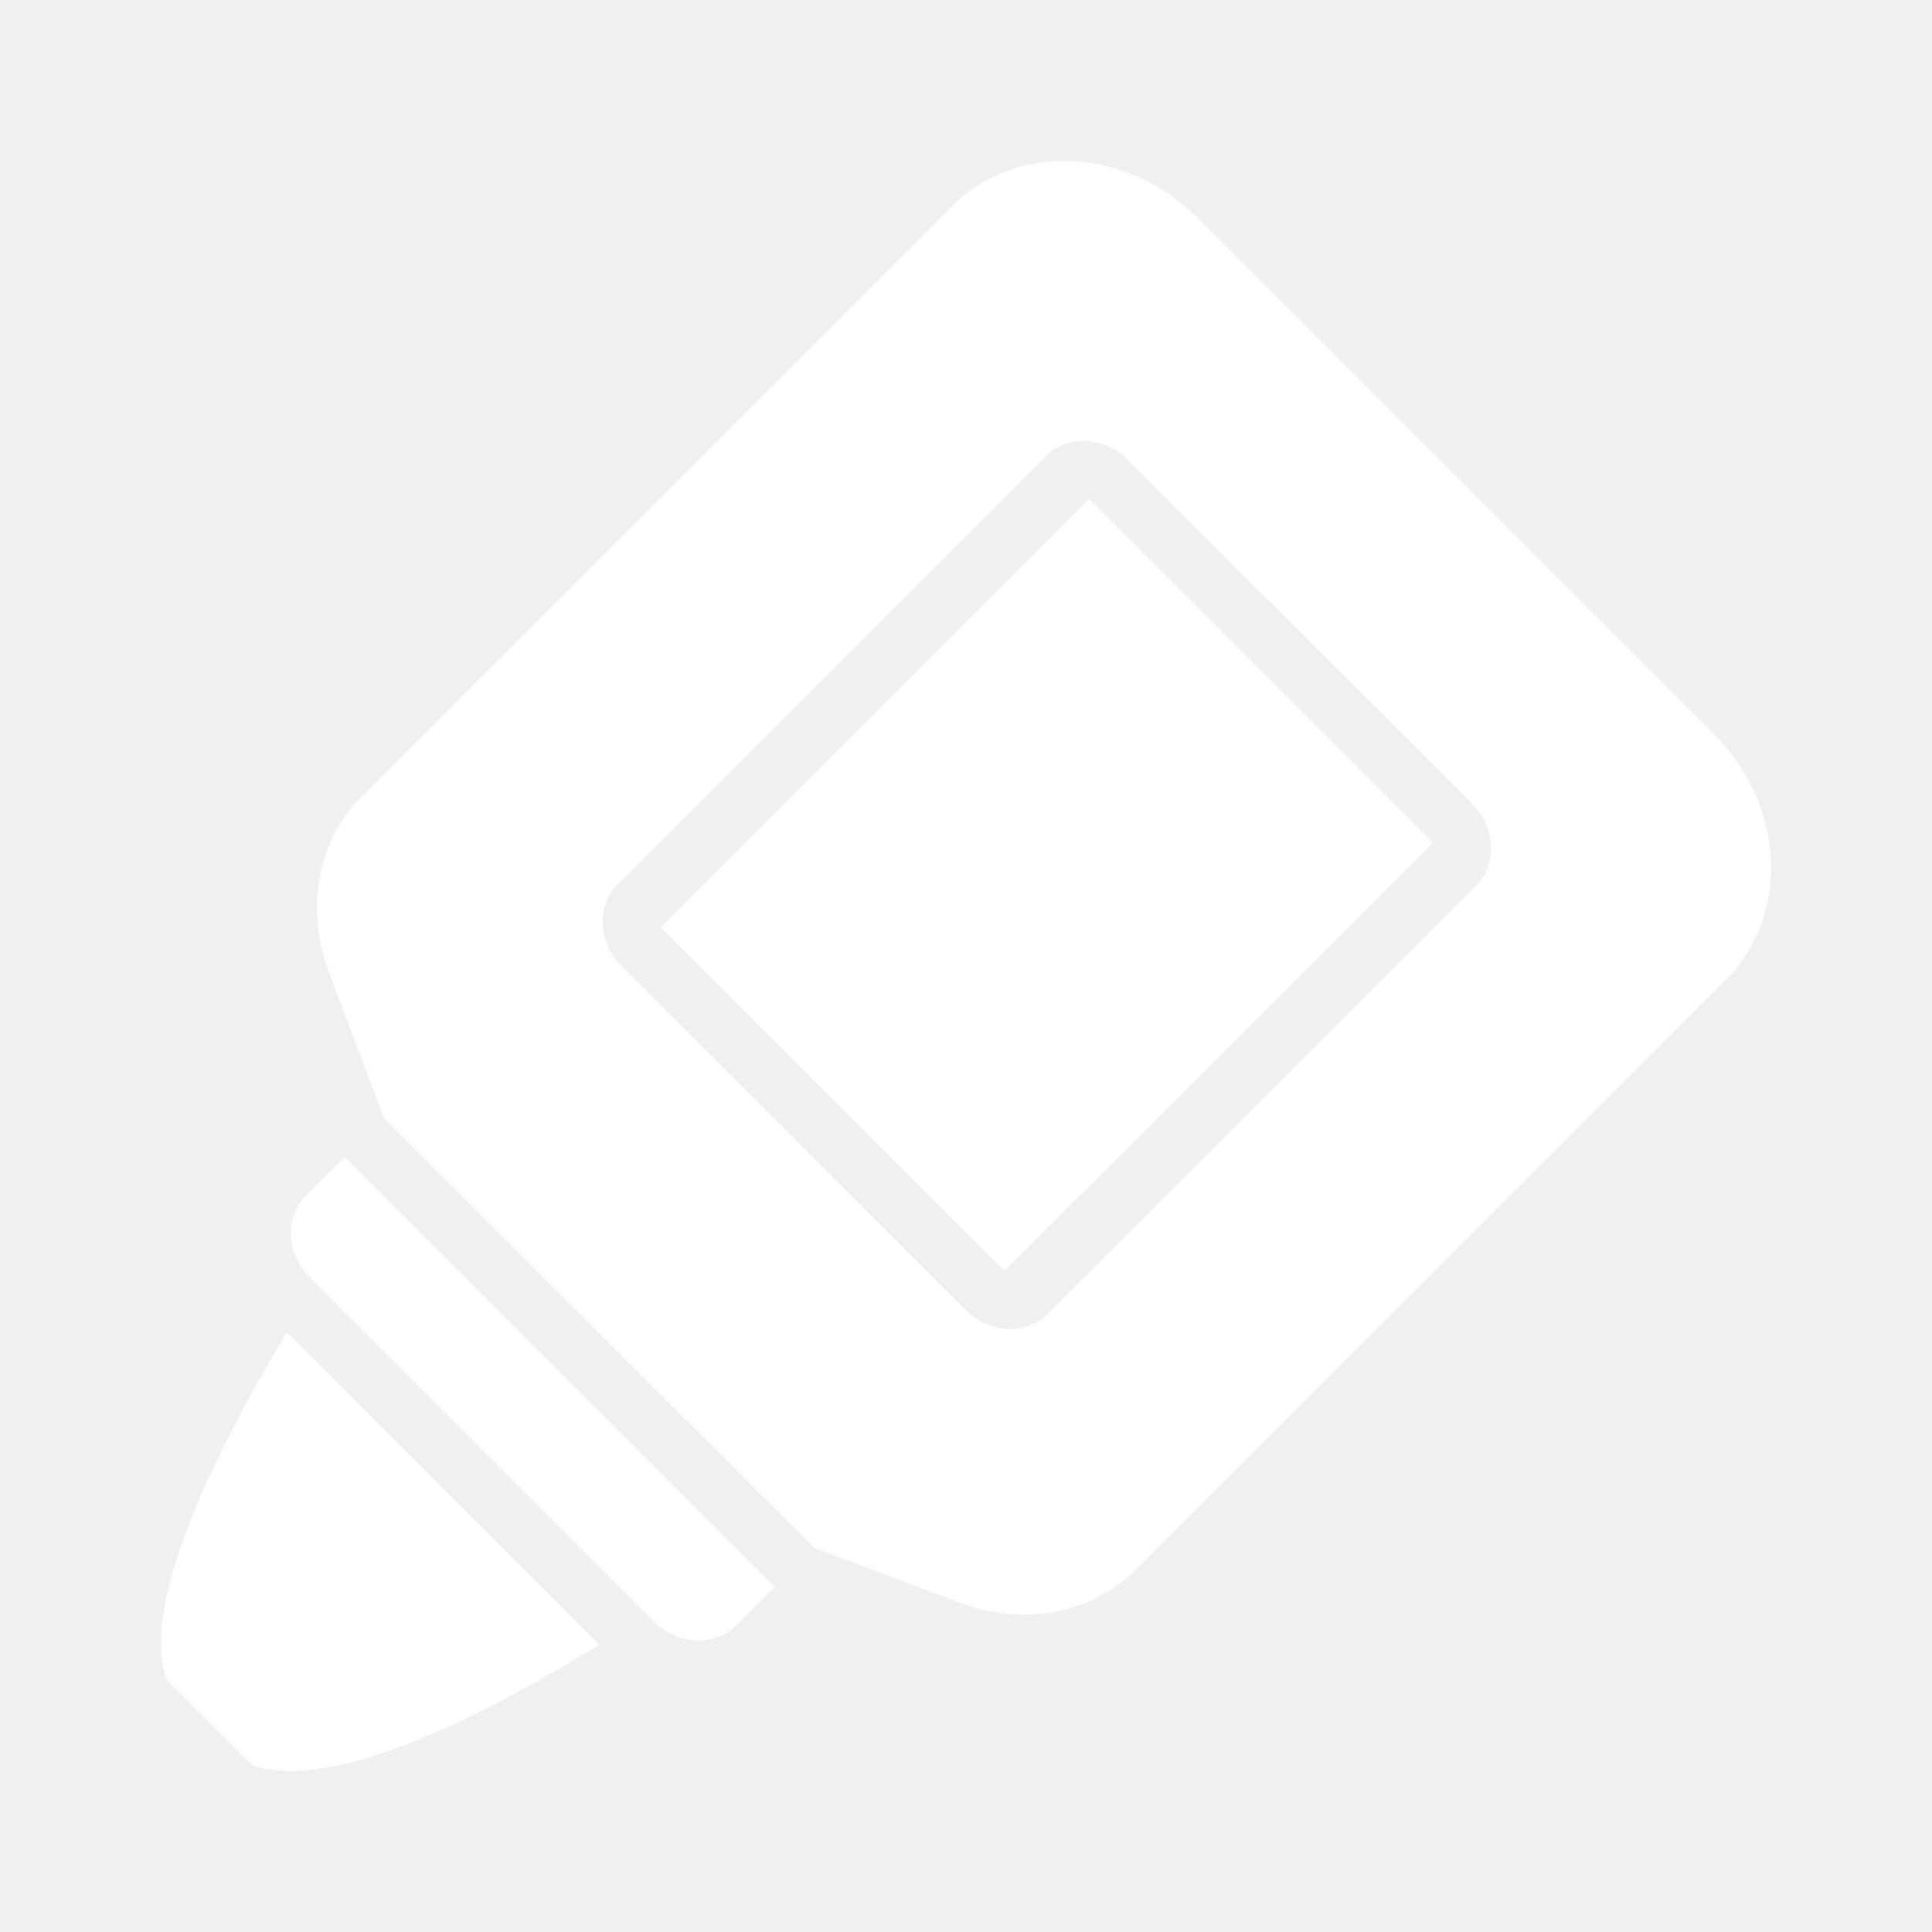
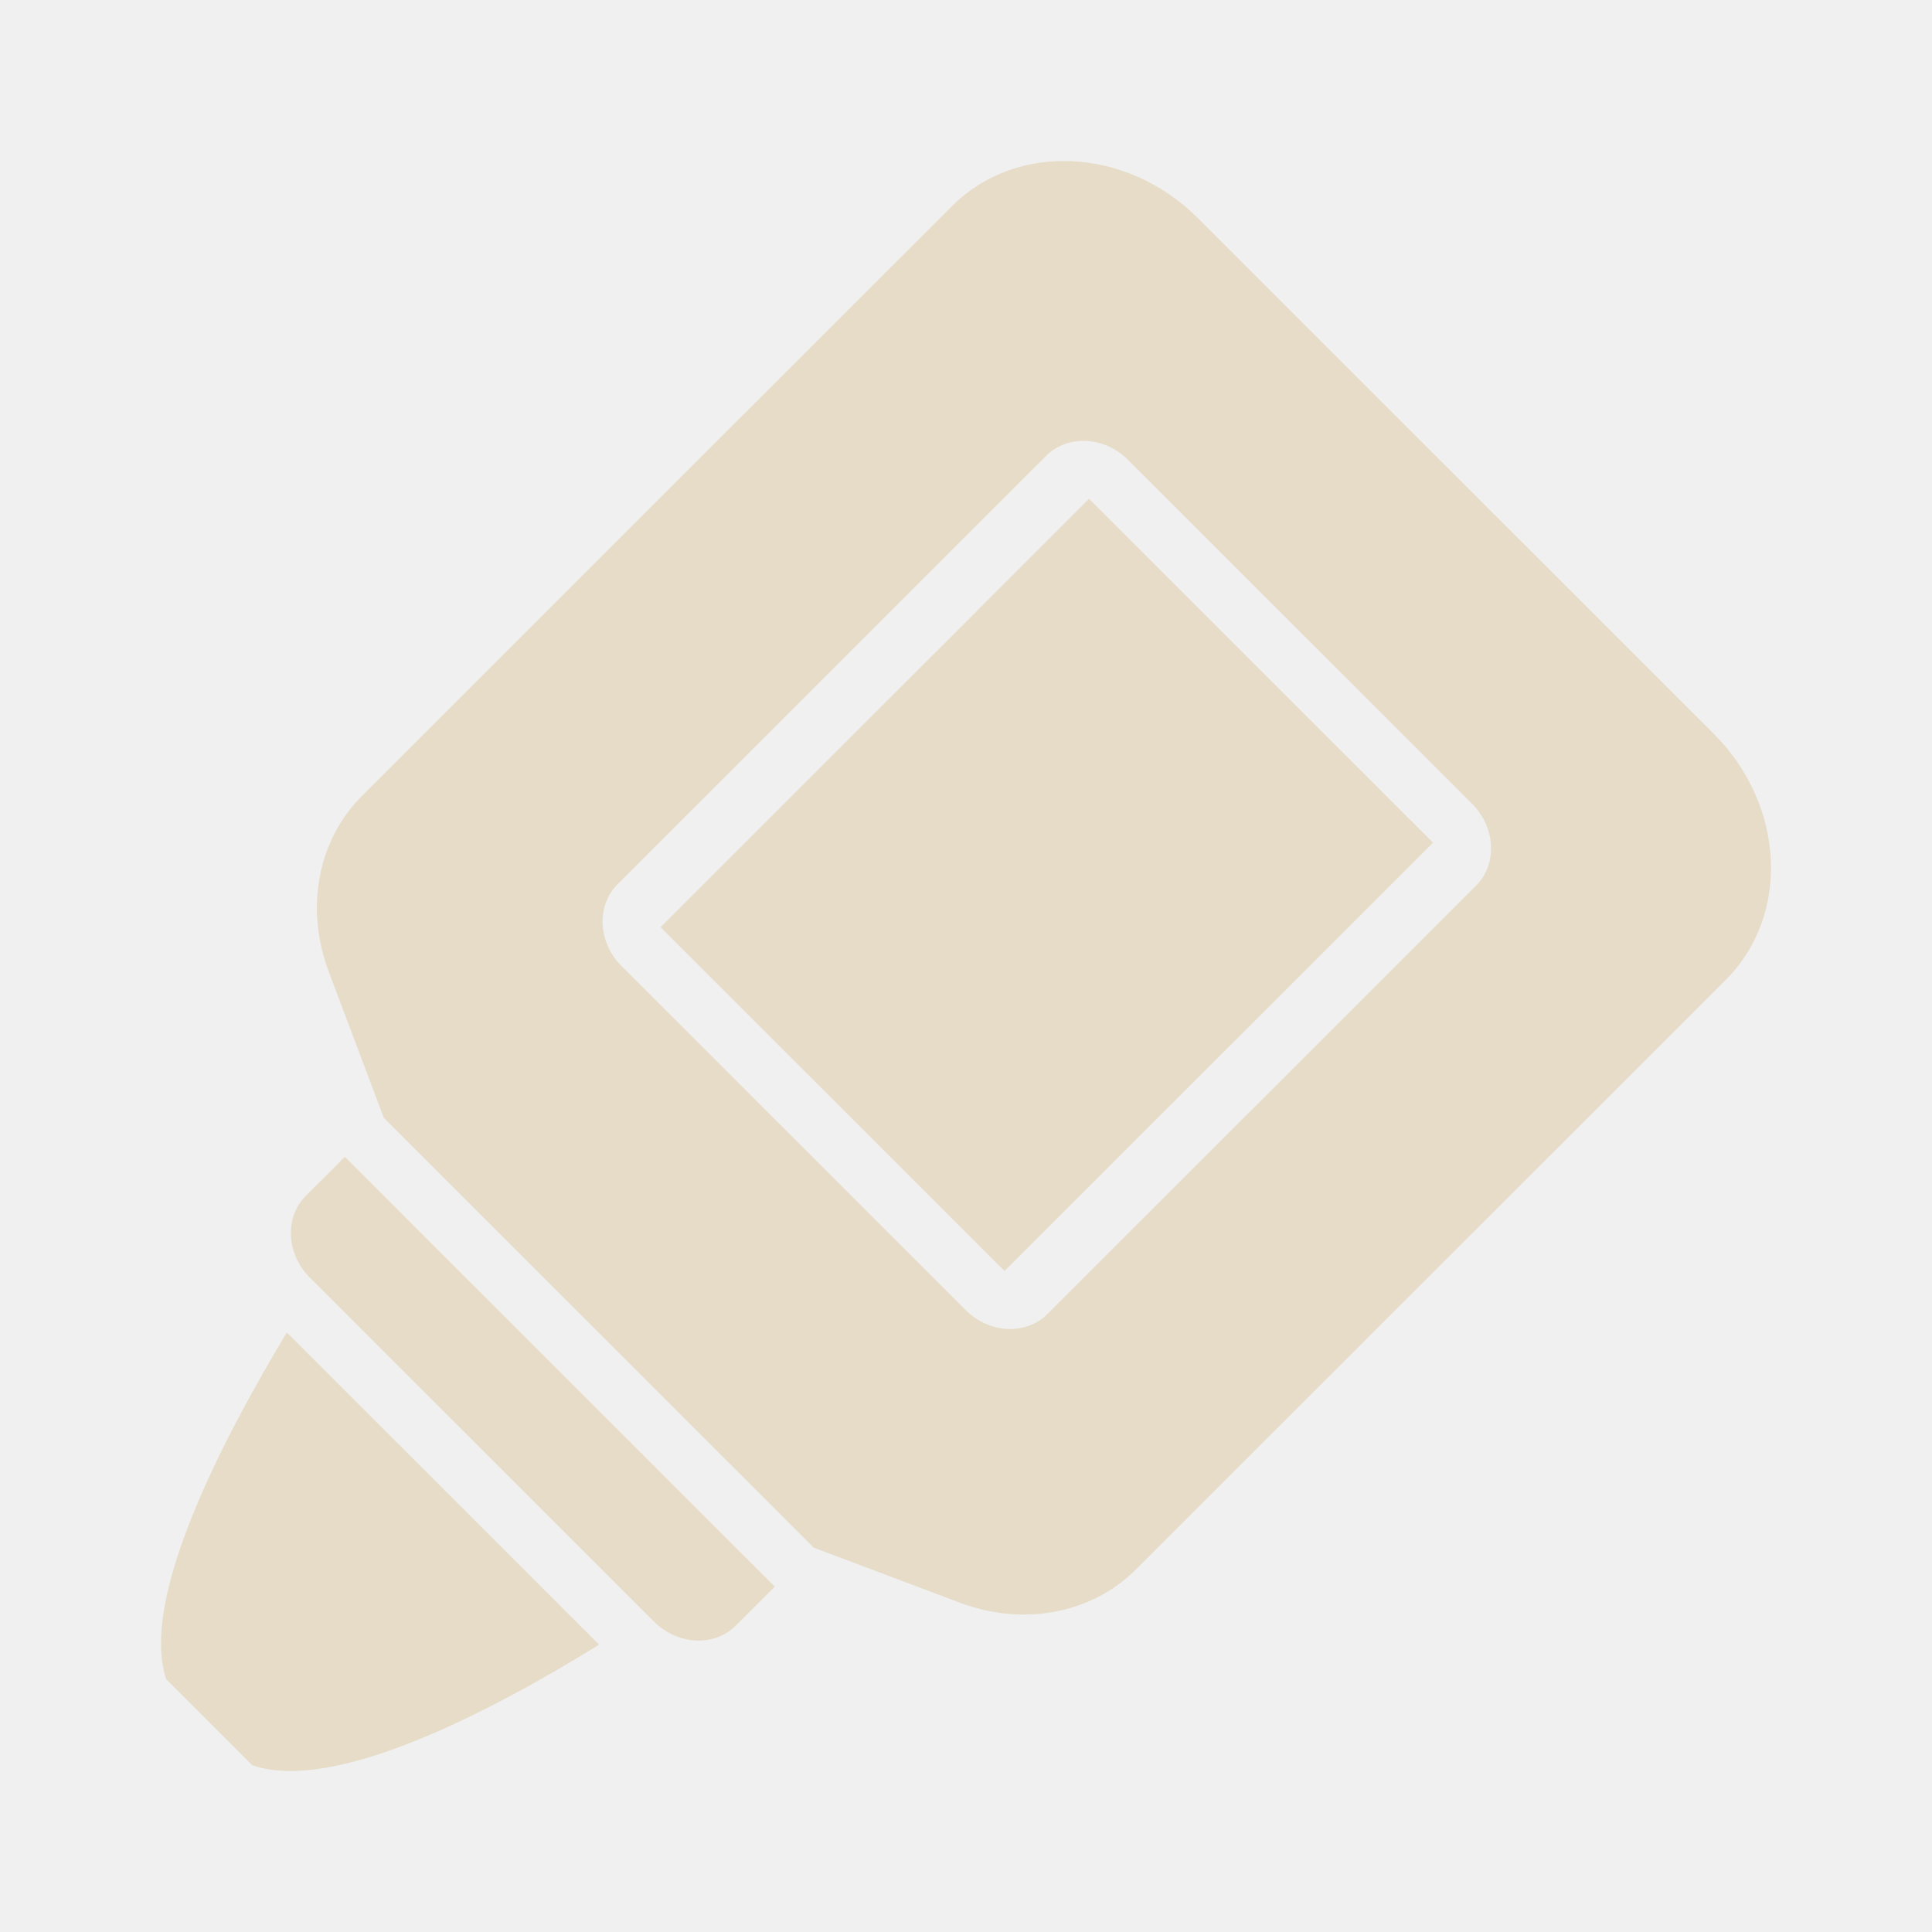
<svg xmlns="http://www.w3.org/2000/svg" width="24" height="24" viewBox="0 0 24 24" fill="none">
-   <path d="M11.926 19.91L10.109 19.226L4.768 13.887L4.084 12.07C3.787 11.282 3.947 10.436 4.497 9.887L11.826 2.56C12.628 1.758 13.996 1.826 14.881 2.71L21.29 9.117C22.174 10.001 22.242 11.368 21.44 12.17L14.11 19.497C13.56 20.046 12.715 20.206 11.926 19.91ZM18.336 11.002C18.603 10.735 18.581 10.279 18.286 9.984L14.013 5.713C13.718 5.418 13.262 5.396 12.995 5.663L7.672 10.984C7.405 11.251 7.427 11.707 7.722 12.002L11.995 16.273C12.289 16.568 12.745 16.59 13.012 16.323L18.336 11.002ZM7.442 20.43L3.563 16.552C2.788 17.843 1.726 19.852 2.065 20.86L3.133 21.928C4.163 22.288 6.167 21.221 7.442 20.43ZM4.284 14.371L3.8 14.854C3.533 15.121 3.555 15.577 3.85 15.872L8.123 20.143C8.418 20.438 8.874 20.46 9.141 20.193L9.625 19.71L4.284 14.371ZM8.206 11.518L12.478 15.789L17.802 10.468L13.529 6.197L8.206 11.518Z" fill="white" />
+   <path d="M11.926 19.91L10.109 19.226L4.768 13.887L4.084 12.07C3.787 11.282 3.947 10.436 4.497 9.887L11.826 2.56C12.628 1.758 13.996 1.826 14.881 2.71L21.29 9.117C22.174 10.001 22.242 11.368 21.44 12.17L14.11 19.497C13.56 20.046 12.715 20.206 11.926 19.91ZM18.336 11.002C18.603 10.735 18.581 10.279 18.286 9.984L14.013 5.713C13.718 5.418 13.262 5.396 12.995 5.663L7.672 10.984C7.405 11.251 7.427 11.707 7.722 12.002L11.995 16.273C12.289 16.568 12.745 16.59 13.012 16.323L18.336 11.002ZM7.442 20.43L3.563 16.552C2.788 17.843 1.726 19.852 2.065 20.86L3.133 21.928C4.163 22.288 6.167 21.221 7.442 20.43ZM4.284 14.371L3.8 14.854C3.533 15.121 3.555 15.577 3.85 15.872L8.123 20.143C8.418 20.438 8.874 20.46 9.141 20.193L9.625 19.71L4.284 14.371ZM8.206 11.518L12.478 15.789L17.802 10.468L13.529 6.197L8.206 11.518Z" fill="#E6DCC8" />
</svg>
